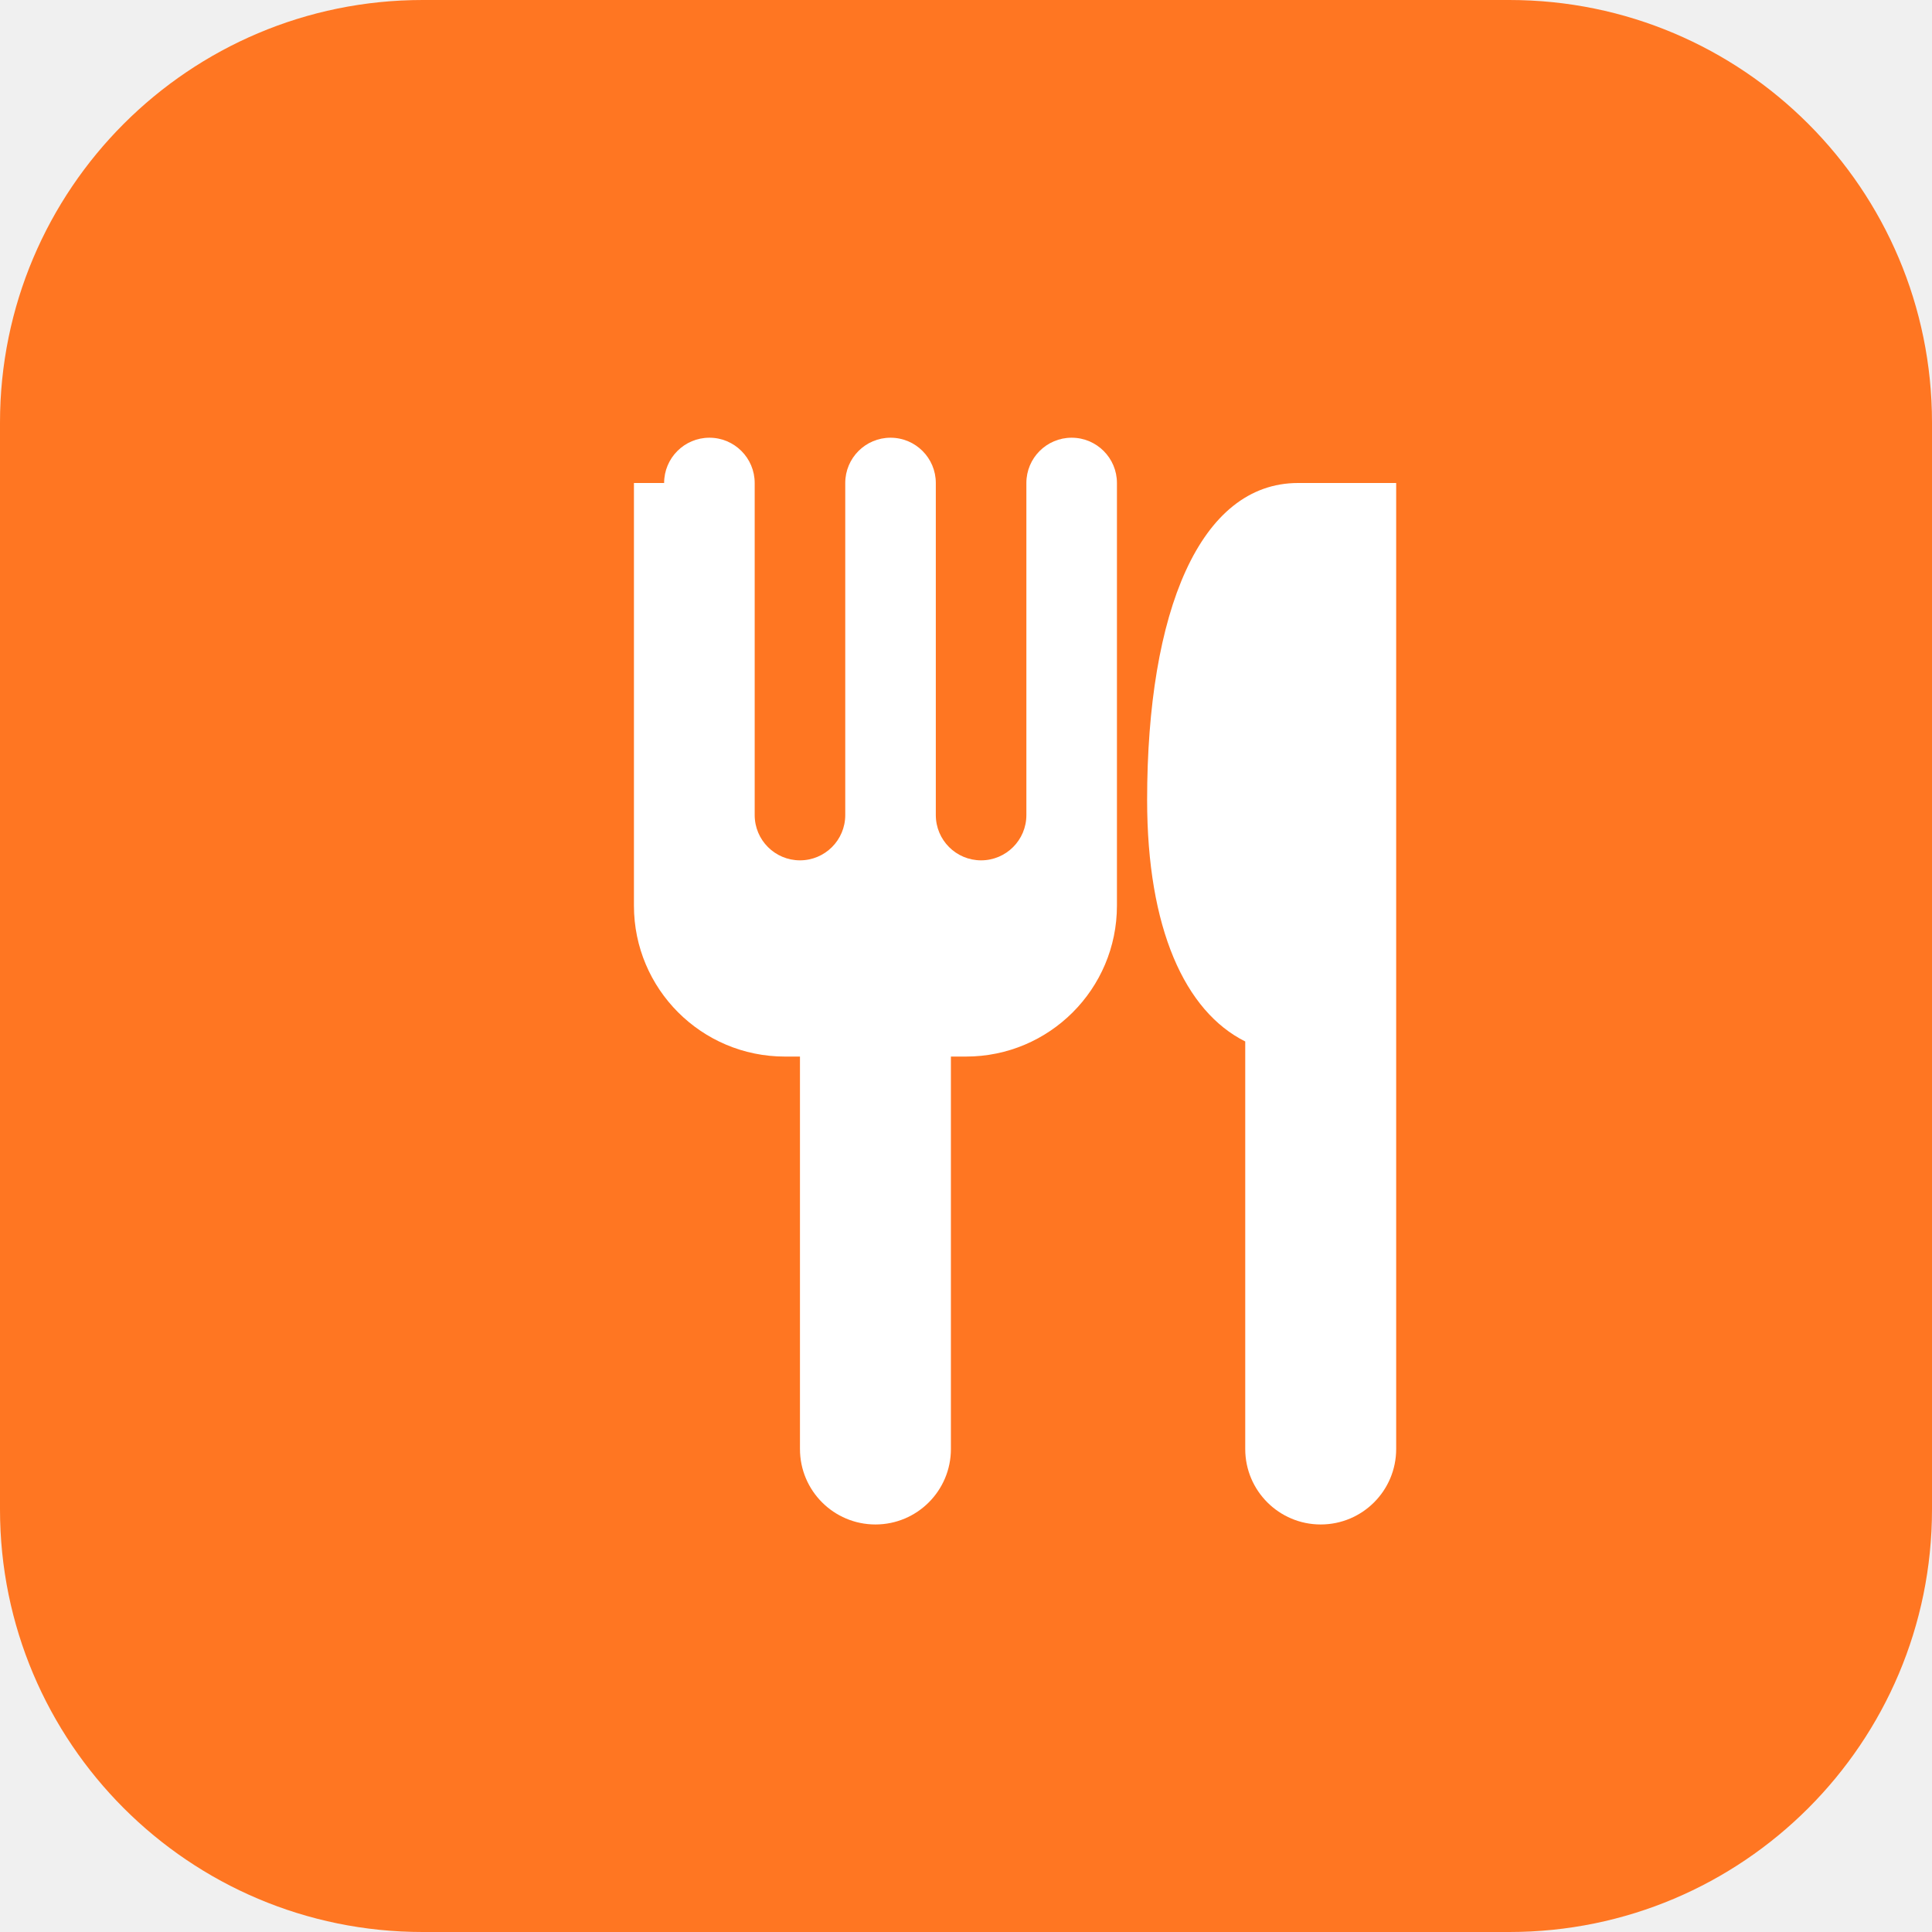
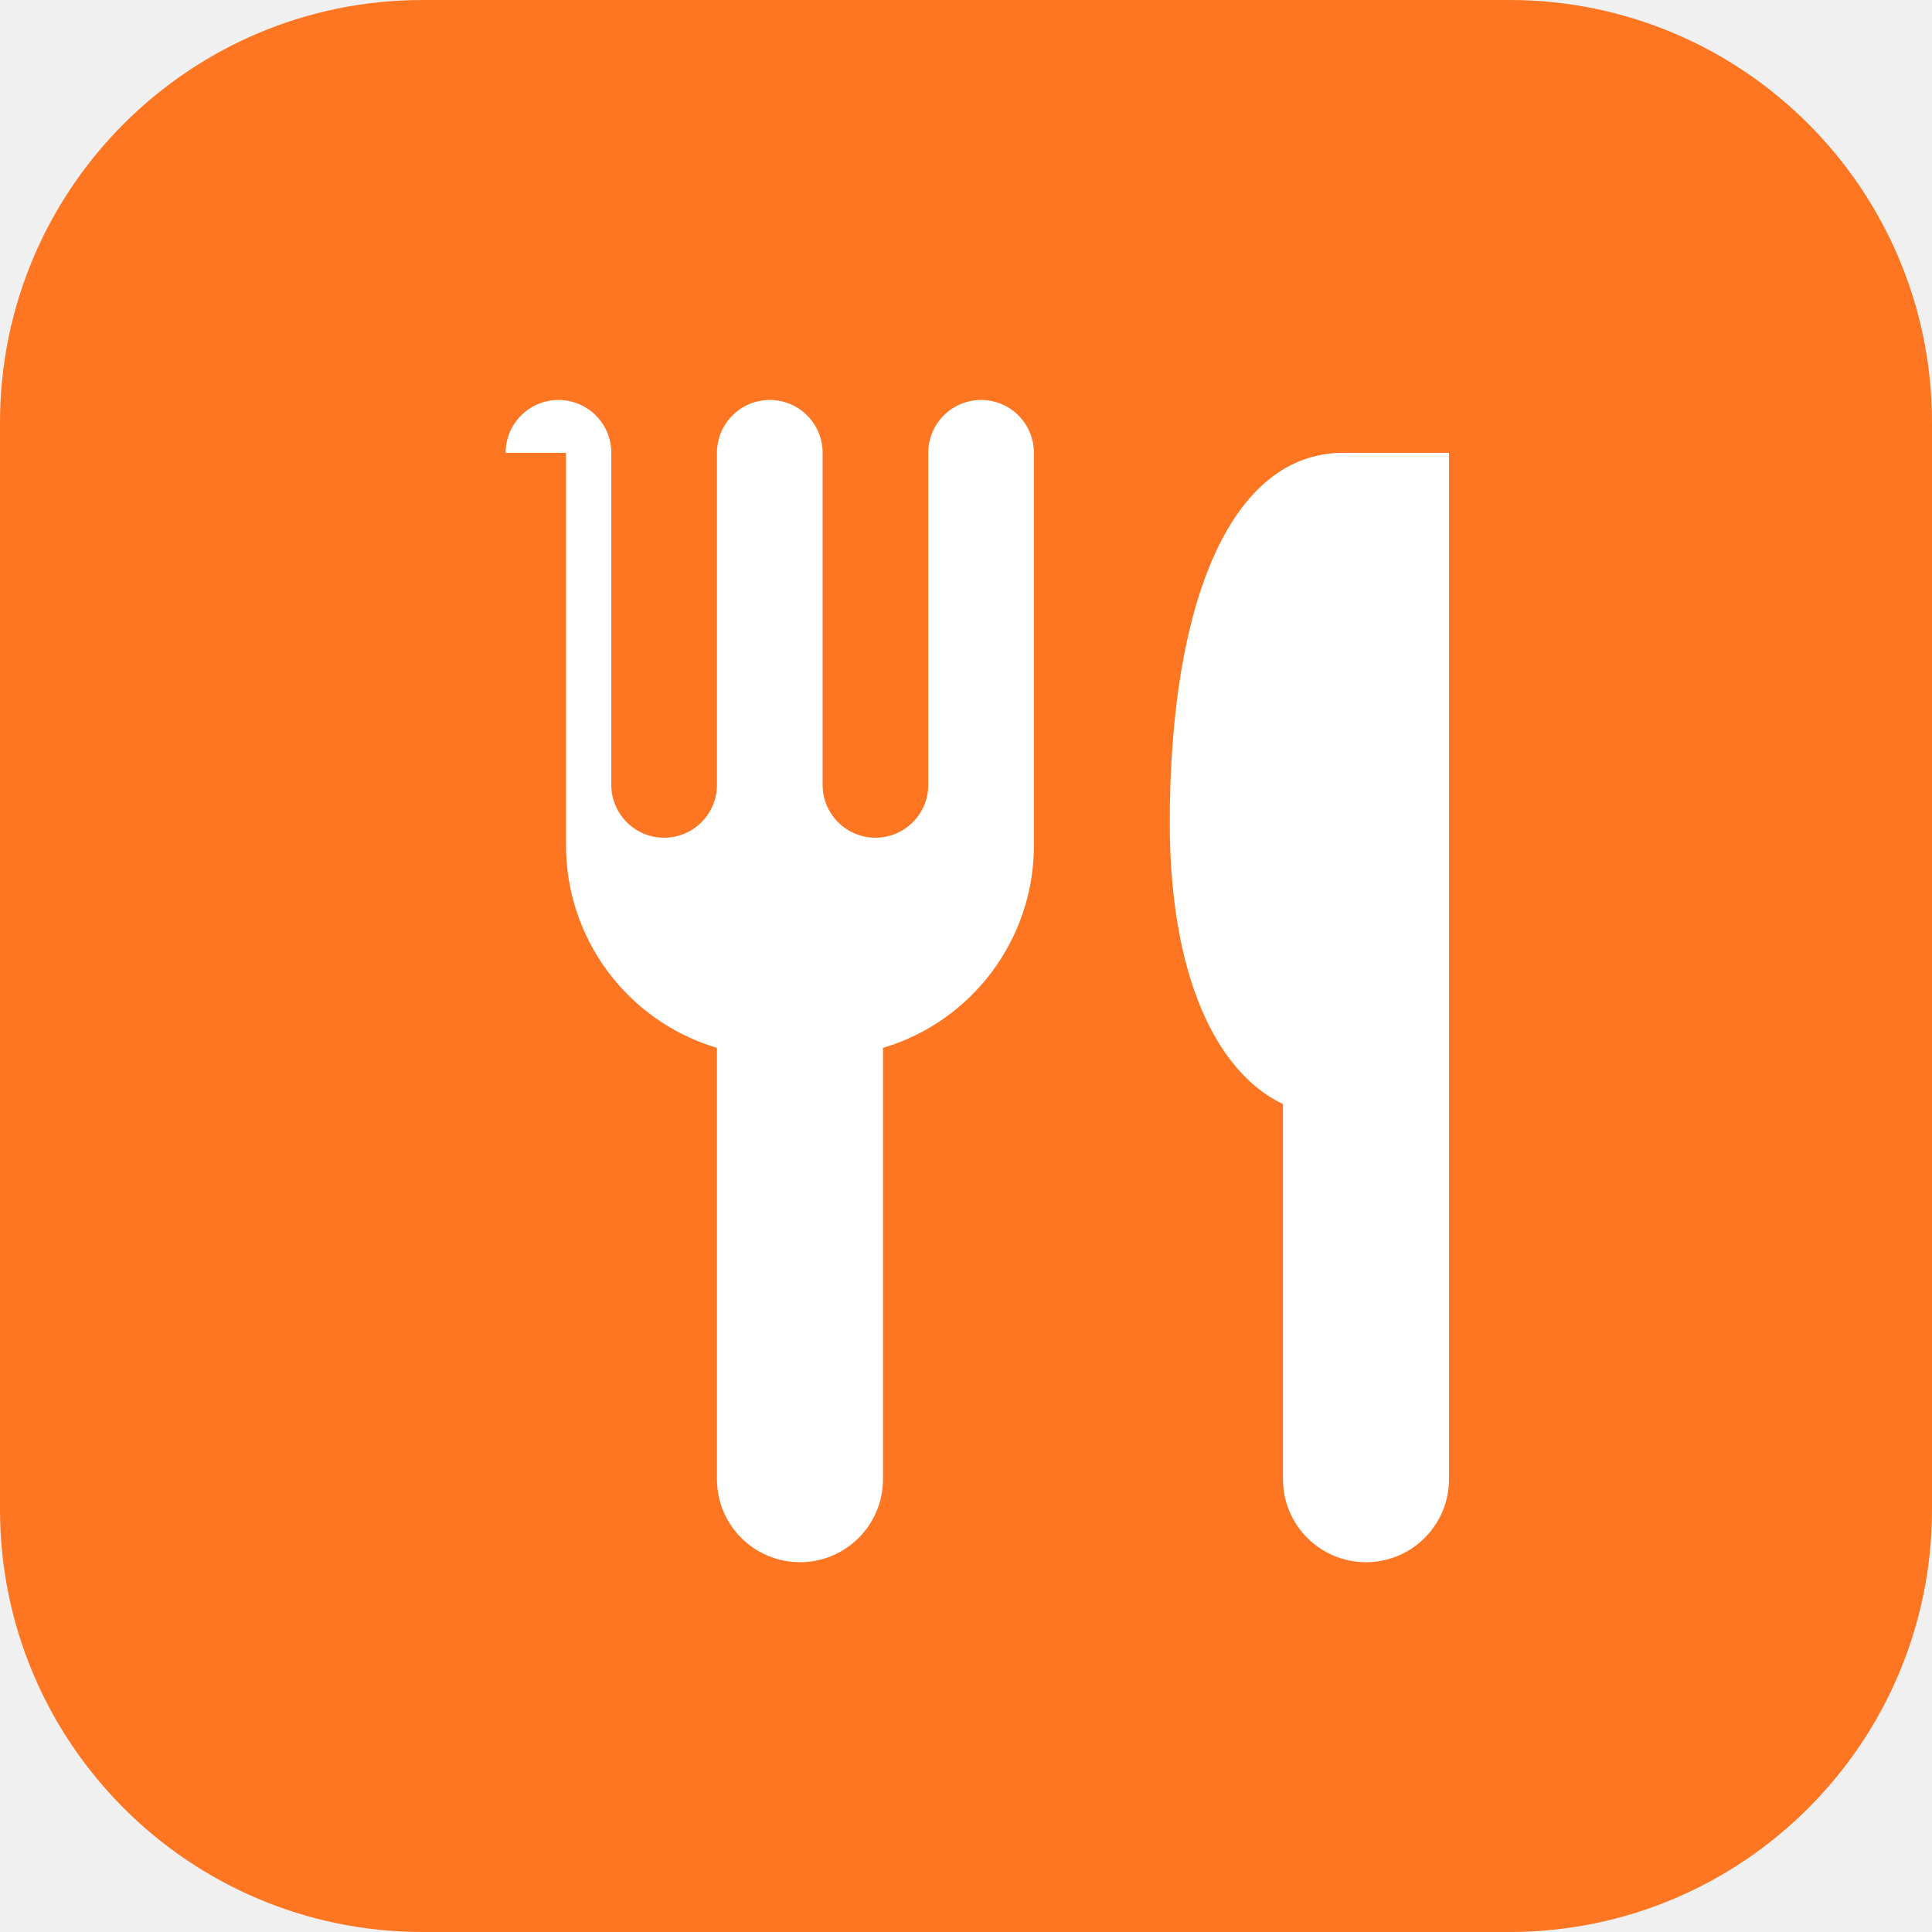
<svg xmlns="http://www.w3.org/2000/svg" viewBox="0 0 512 512" width="512" height="512">
  <rect width="512" height="512" rx="112" fill="#FF7622" />
-   <path d="M168 128v112a40 40 0 0 0 40 40h4v104a20 20 0 0 0 40 0V280h4a40 40 0 0 0 40-40V128a12 12 0 0 0-24 0v88a12 12 0 0 1-24 0v-88a12 12 0 0 0-24 0v88a12 12 0 0 1-24 0v-88a12 12 0 0 0-24 0z" fill="#fff" />
-   <path d="M344 128c-26 0-40 34-40 84 0 34 10 56 26 64v108a20 20 0 0 0 40 0V128z" fill="#fff" />
+   <path d="M150 120v104a56 56 0 0 0 40 53.7V392a22 22 0 0 0 44 0V277.7A56 56 0 0 0 274 224V120a14 14 0 0 0-28 0v88a14 14 0 0 1-28 0v-88a14 14 0 0 0-28 0v88a14 14 0 0 1-28 0v-88a14 14 0 0 0-28 0z" fill="#fff" />
+   <path d="M356 120c-30 0-46 40-46 98 0 40 12 66 30 74.6V392a22 22 0 0 0 44 0V120z" fill="#fff" />
</svg>
